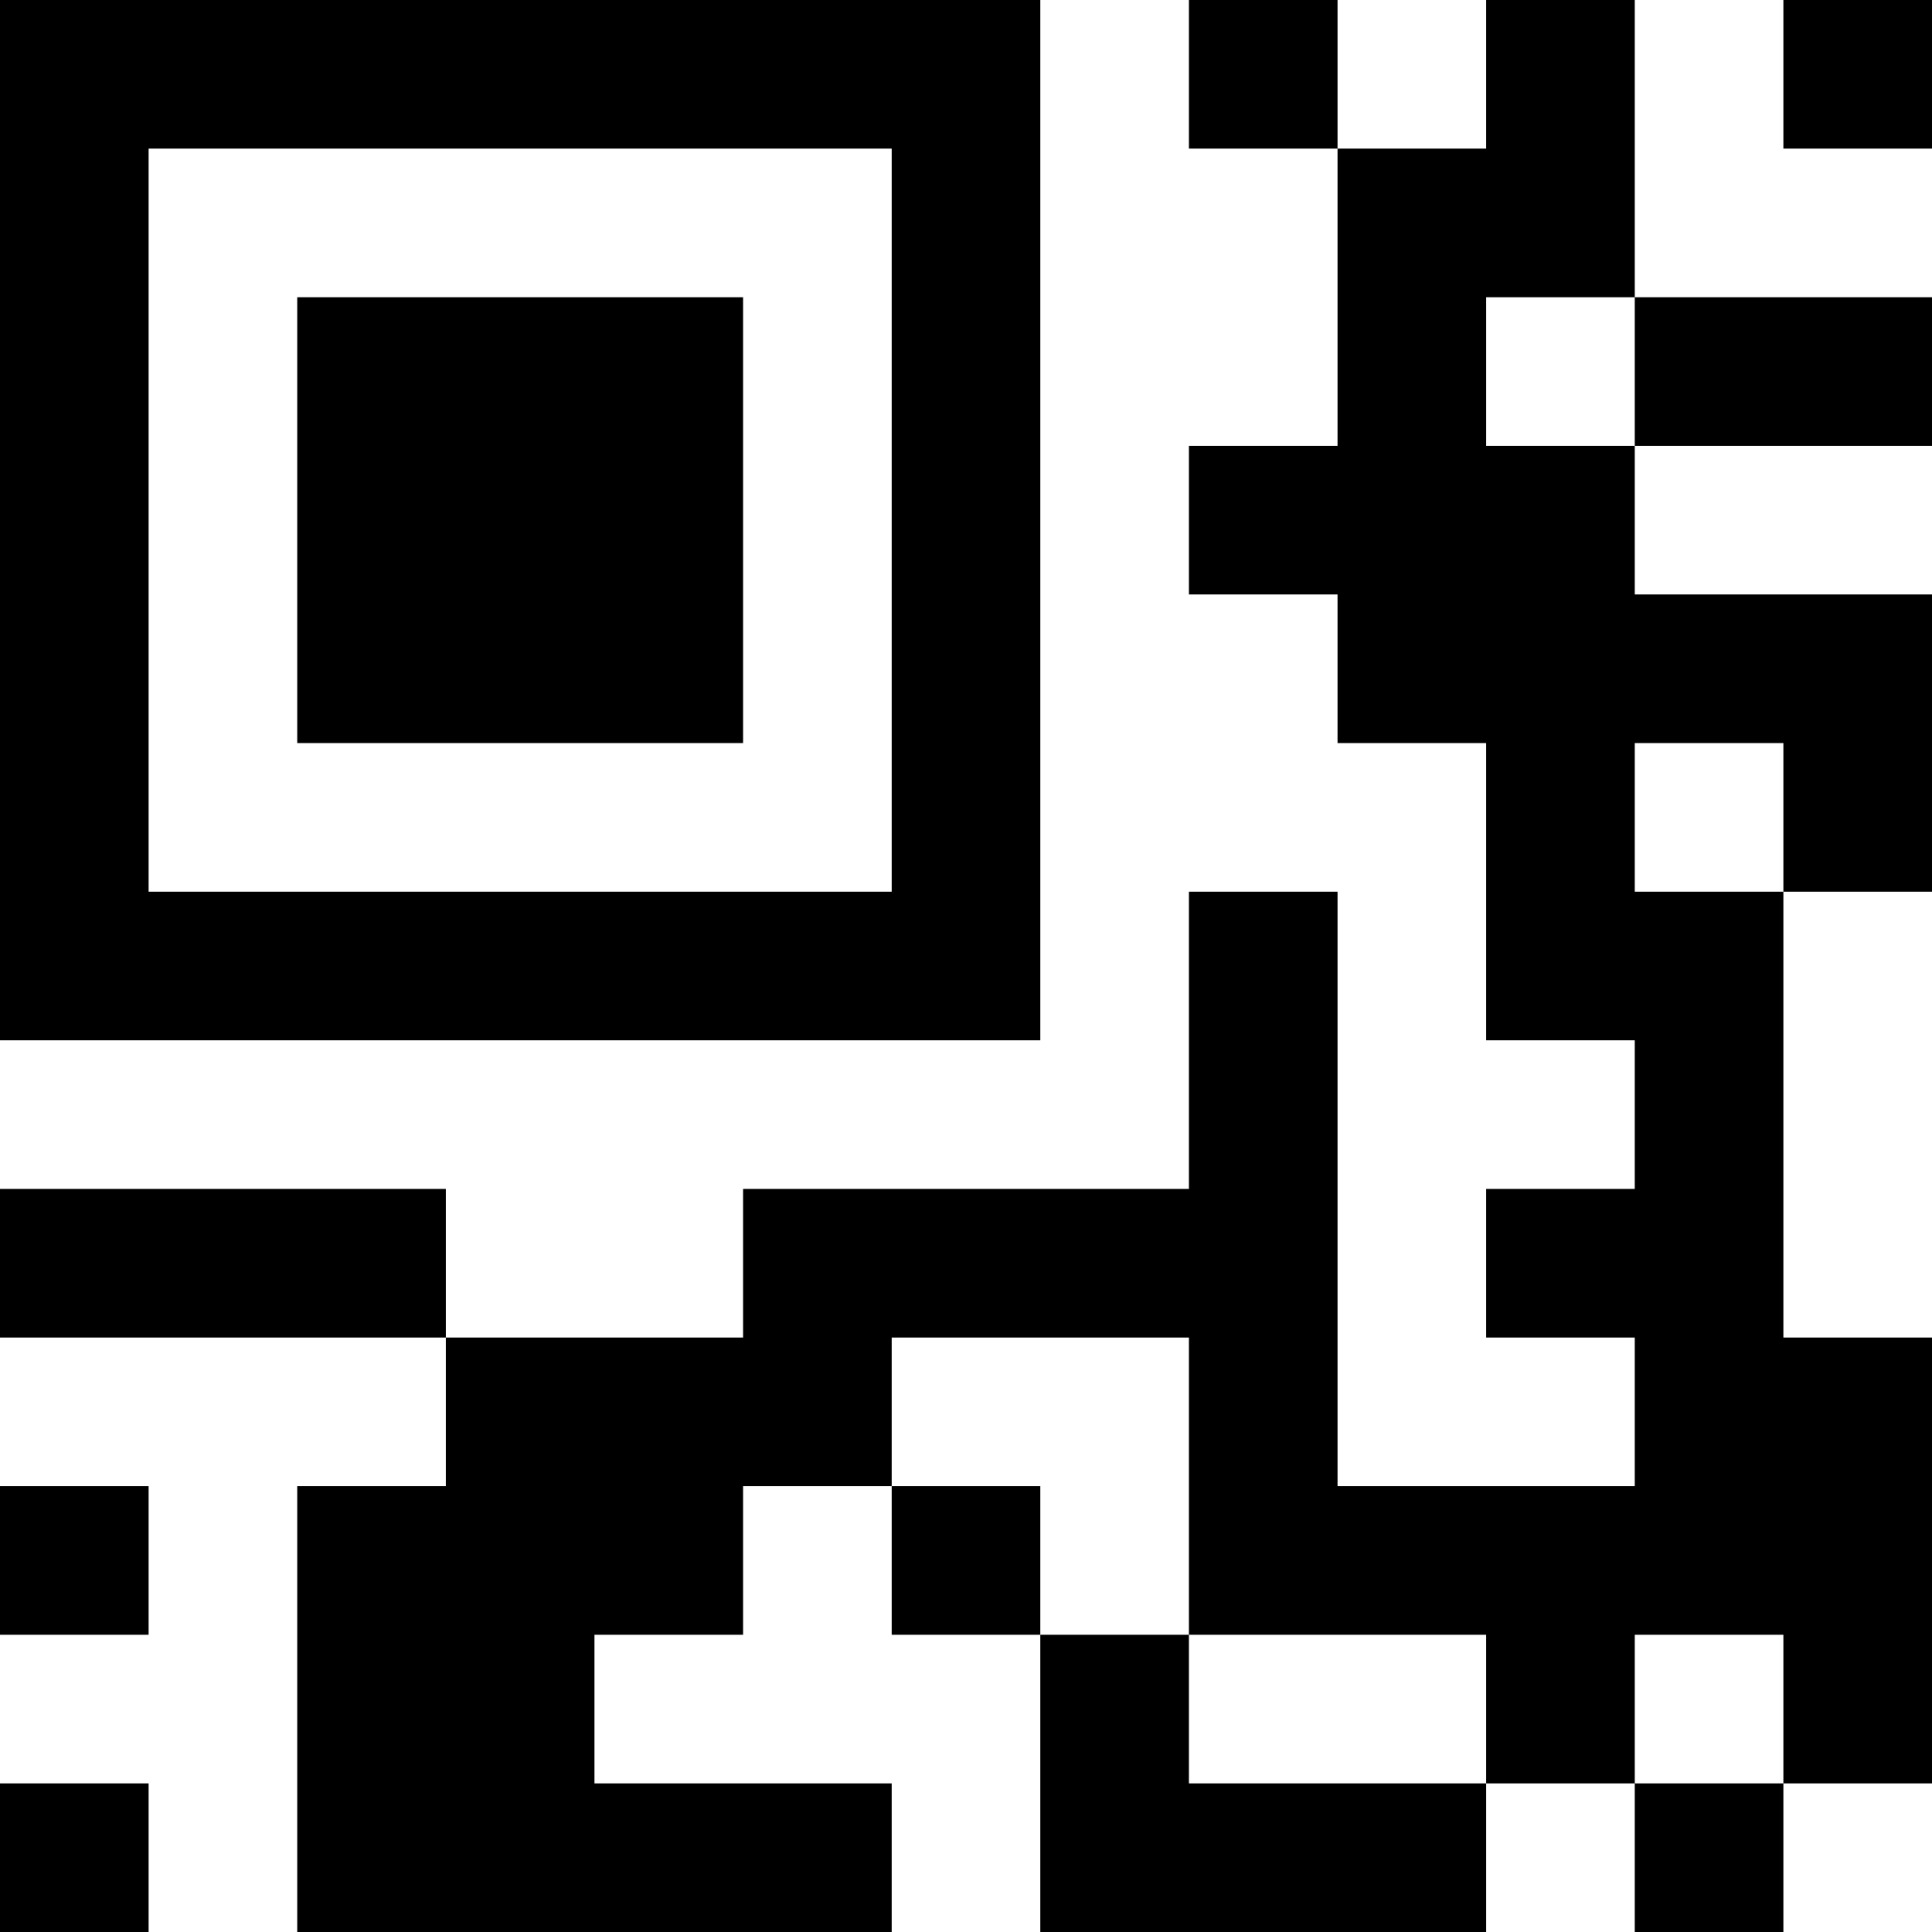
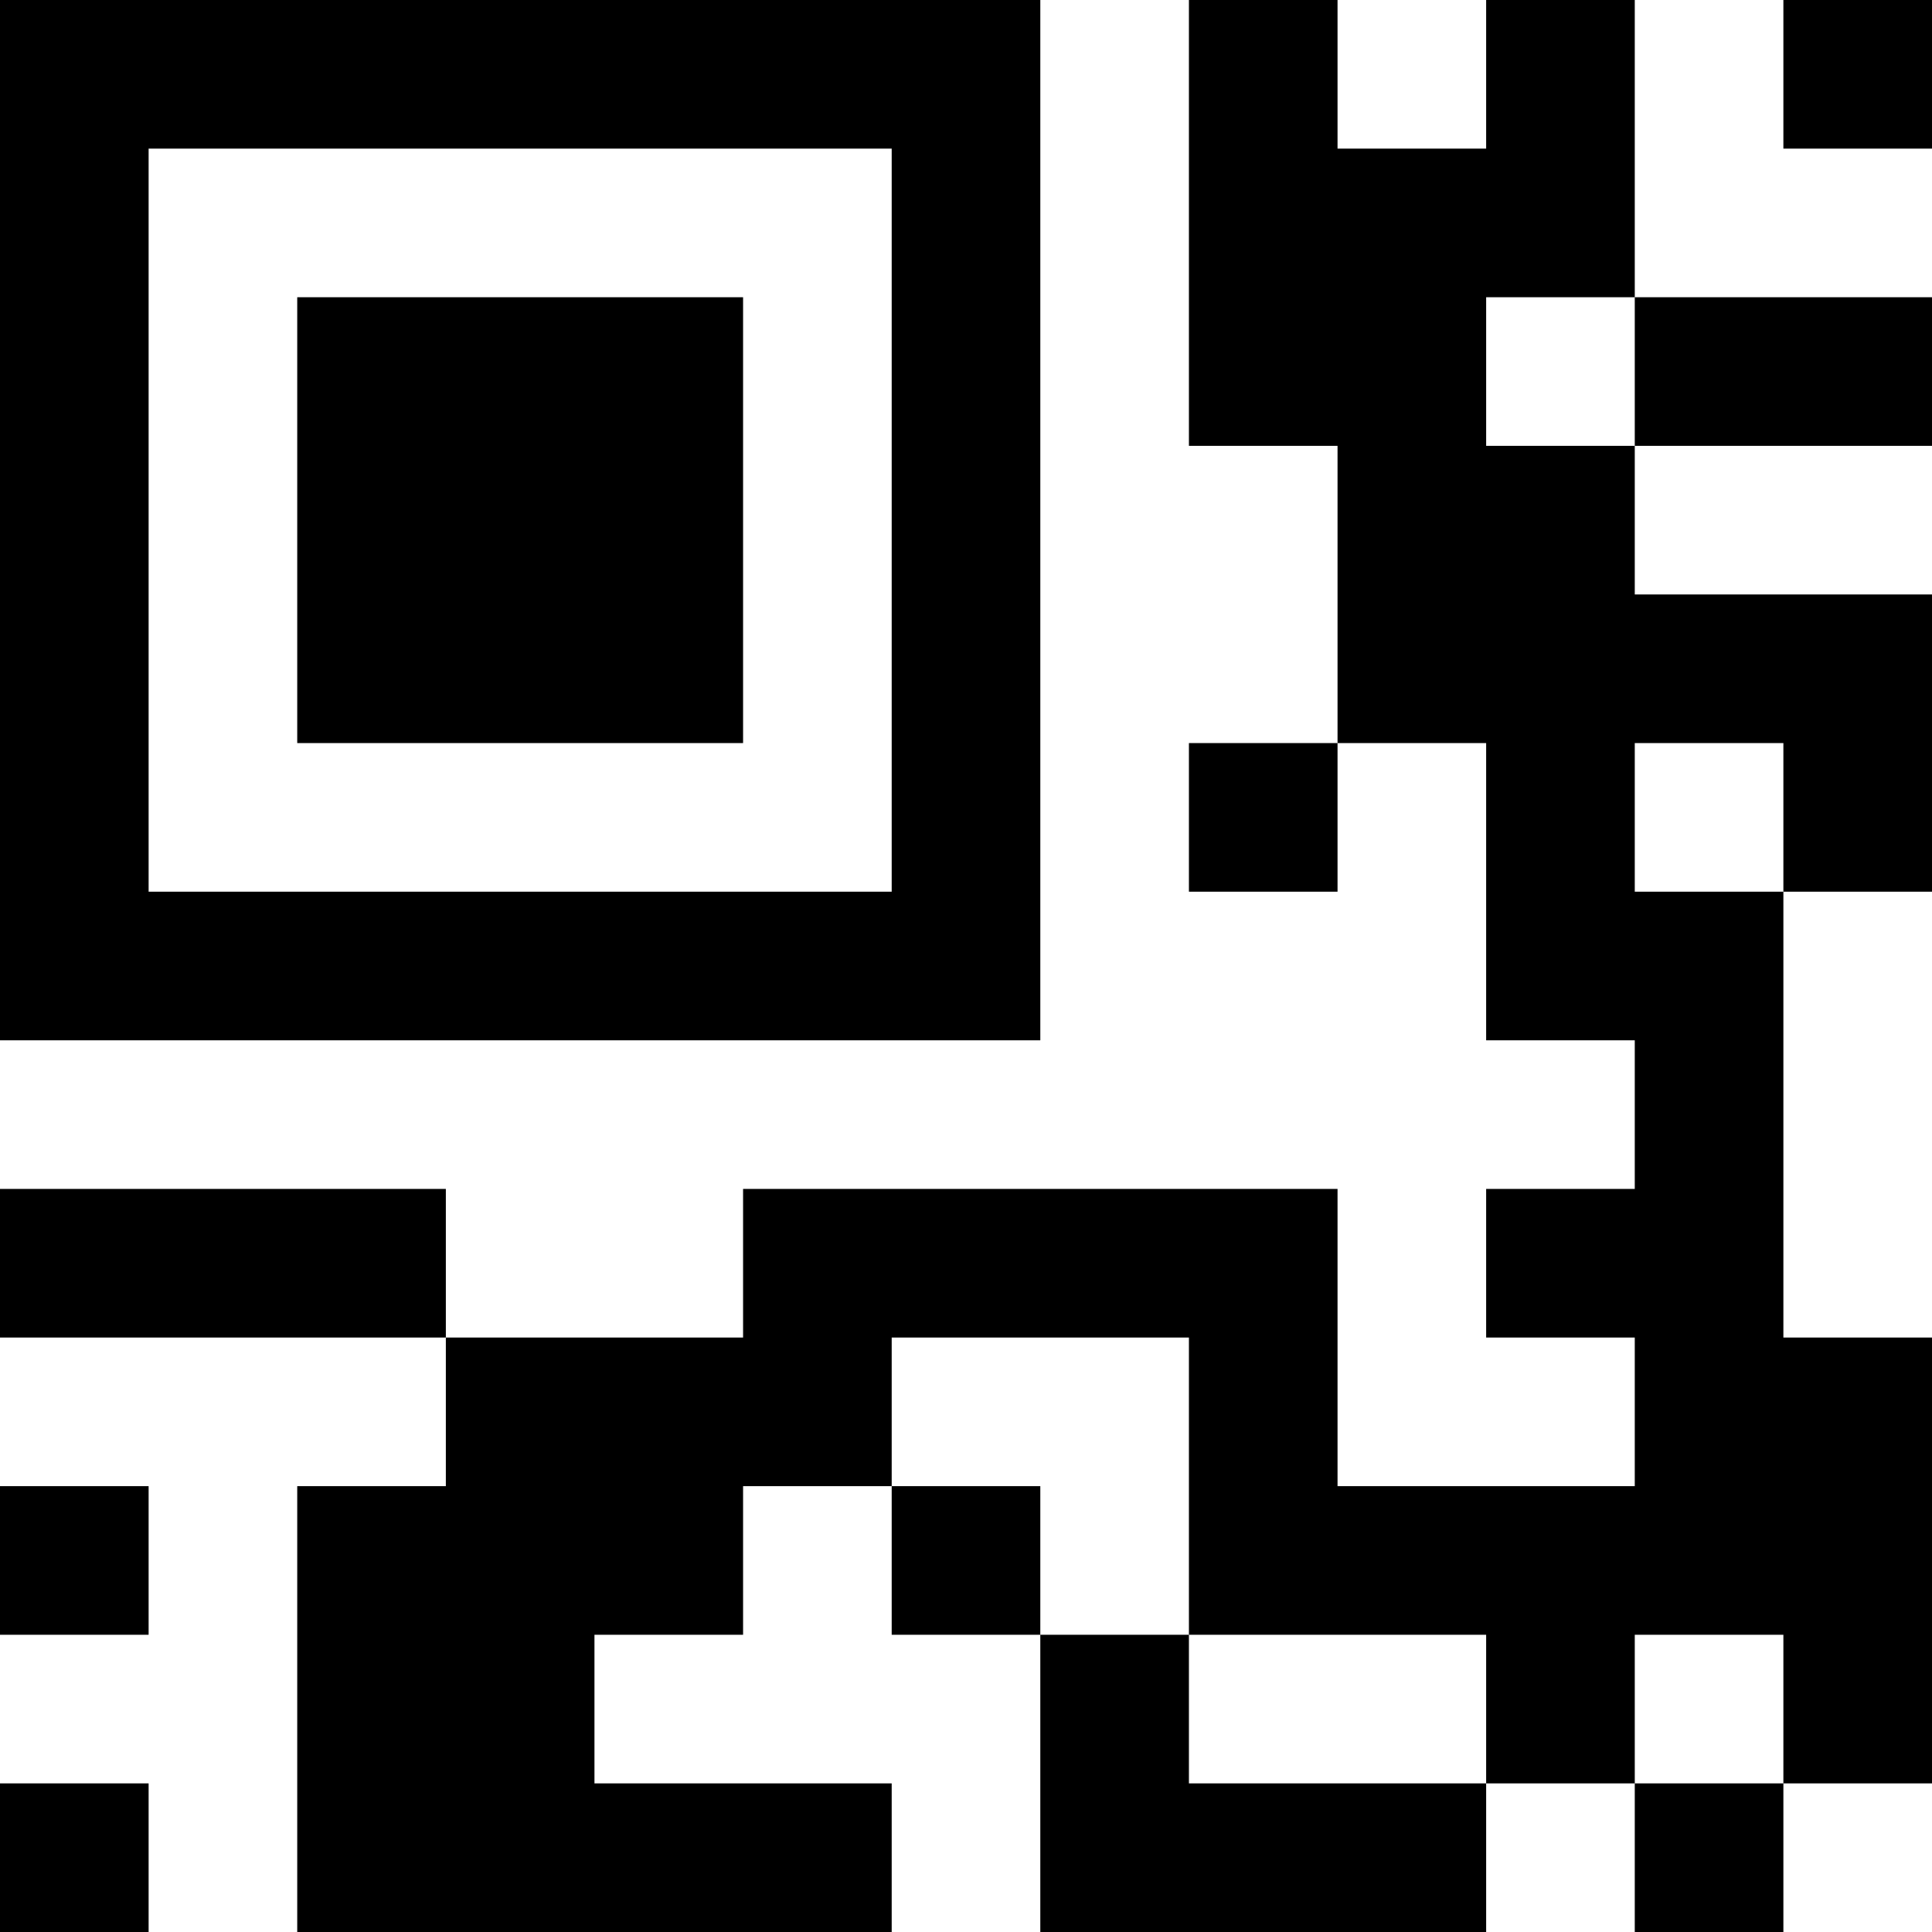
<svg xmlns="http://www.w3.org/2000/svg" viewBox="0 0 13 13">
  <rect width="13" height="13" fill="#ffffff" />
-   <path fill="#000000" d="M0 0h7v1h-7zM8 0h1v1h-1zM10 0h1v1h-1zM12 0h1v1h-1zM0 1h1v1h-1zM6 1h1v1h-1zM9 1h2v1h-2zM0 2h1v1h-1zM2 2h3v1h-3zM6 2h1v1h-1zM9 2h1v1h-1zM11 2h2v1h-2zM0 3h1v1h-1zM2 3h3v1h-3zM6 3h1v1h-1zM8 3h3v1h-3zM0 4h1v1h-1zM2 4h3v1h-3zM6 4h1v1h-1zM9 4h4v1h-4zM0 5h1v1h-1zM6 5h1v1h-1zM10 5h1v1h-1zM12 5h1v1h-1zM0 6h7v1h-7zM8 6h1v1h-1zM10 6h2v1h-2zM8 7h1v1h-1zM11 7h1v1h-1zM0 8h3v1h-3zM5 8h4v1h-4zM10 8h2v1h-2zM3 9h3v1h-3zM8 9h1v1h-1zM11 9h2v1h-2zM0 10h1v1h-1zM2 10h3v1h-3zM6 10h1v1h-1zM8 10h5v1h-5zM2 11h2v1h-2zM7 11h1v1h-1zM10 11h1v1h-1zM12 11h1v1h-1zM0 12h1v1h-1zM2 12h4v1h-4zM7 12h3v1h-3zM11 12h1v1h-1z" />
+   <path fill="#000000" d="M0 0h7v1h-7zM8 0h1v1h-1zM10 0h1v1h-1zM12 0h1v1h-1zM0 1h1v1h-1zM6 1h1v1h-1zM8 1h3v1h-3zM0 2h1v1h-1zM2 2h3v1h-3zM6 2h1v1h-1zM8 2h2v1h-2zM11 2h2v1h-2zM0 3h1v1h-1zM2 3h3v1h-3zM6 3h1v1h-1zM9 3h2v1h-2zM0 4h1v1h-1zM2 4h3v1h-3zM6 4h1v1h-1zM9 4h4v1h-4zM0 5h1v1h-1zM6 5h1v1h-1zM8 5h1v1h-1zM10 5h1v1h-1zM12 5h1v1h-1zM0 6h7v1h-7zM10 6h2v1h-2zM11 7h1v1h-1zM0 8h3v1h-3zM5 8h4v1h-4zM10 8h2v1h-2zM3 9h3v1h-3zM8 9h1v1h-1zM11 9h2v1h-2zM0 10h1v1h-1zM2 10h3v1h-3zM6 10h1v1h-1zM8 10h5v1h-5zM2 11h2v1h-2zM7 11h1v1h-1zM10 11h1v1h-1zM12 11h1v1h-1zM0 12h1v1h-1zM2 12h4v1h-4zM7 12h3v1h-3zM11 12h1v1h-1z" />
</svg>
